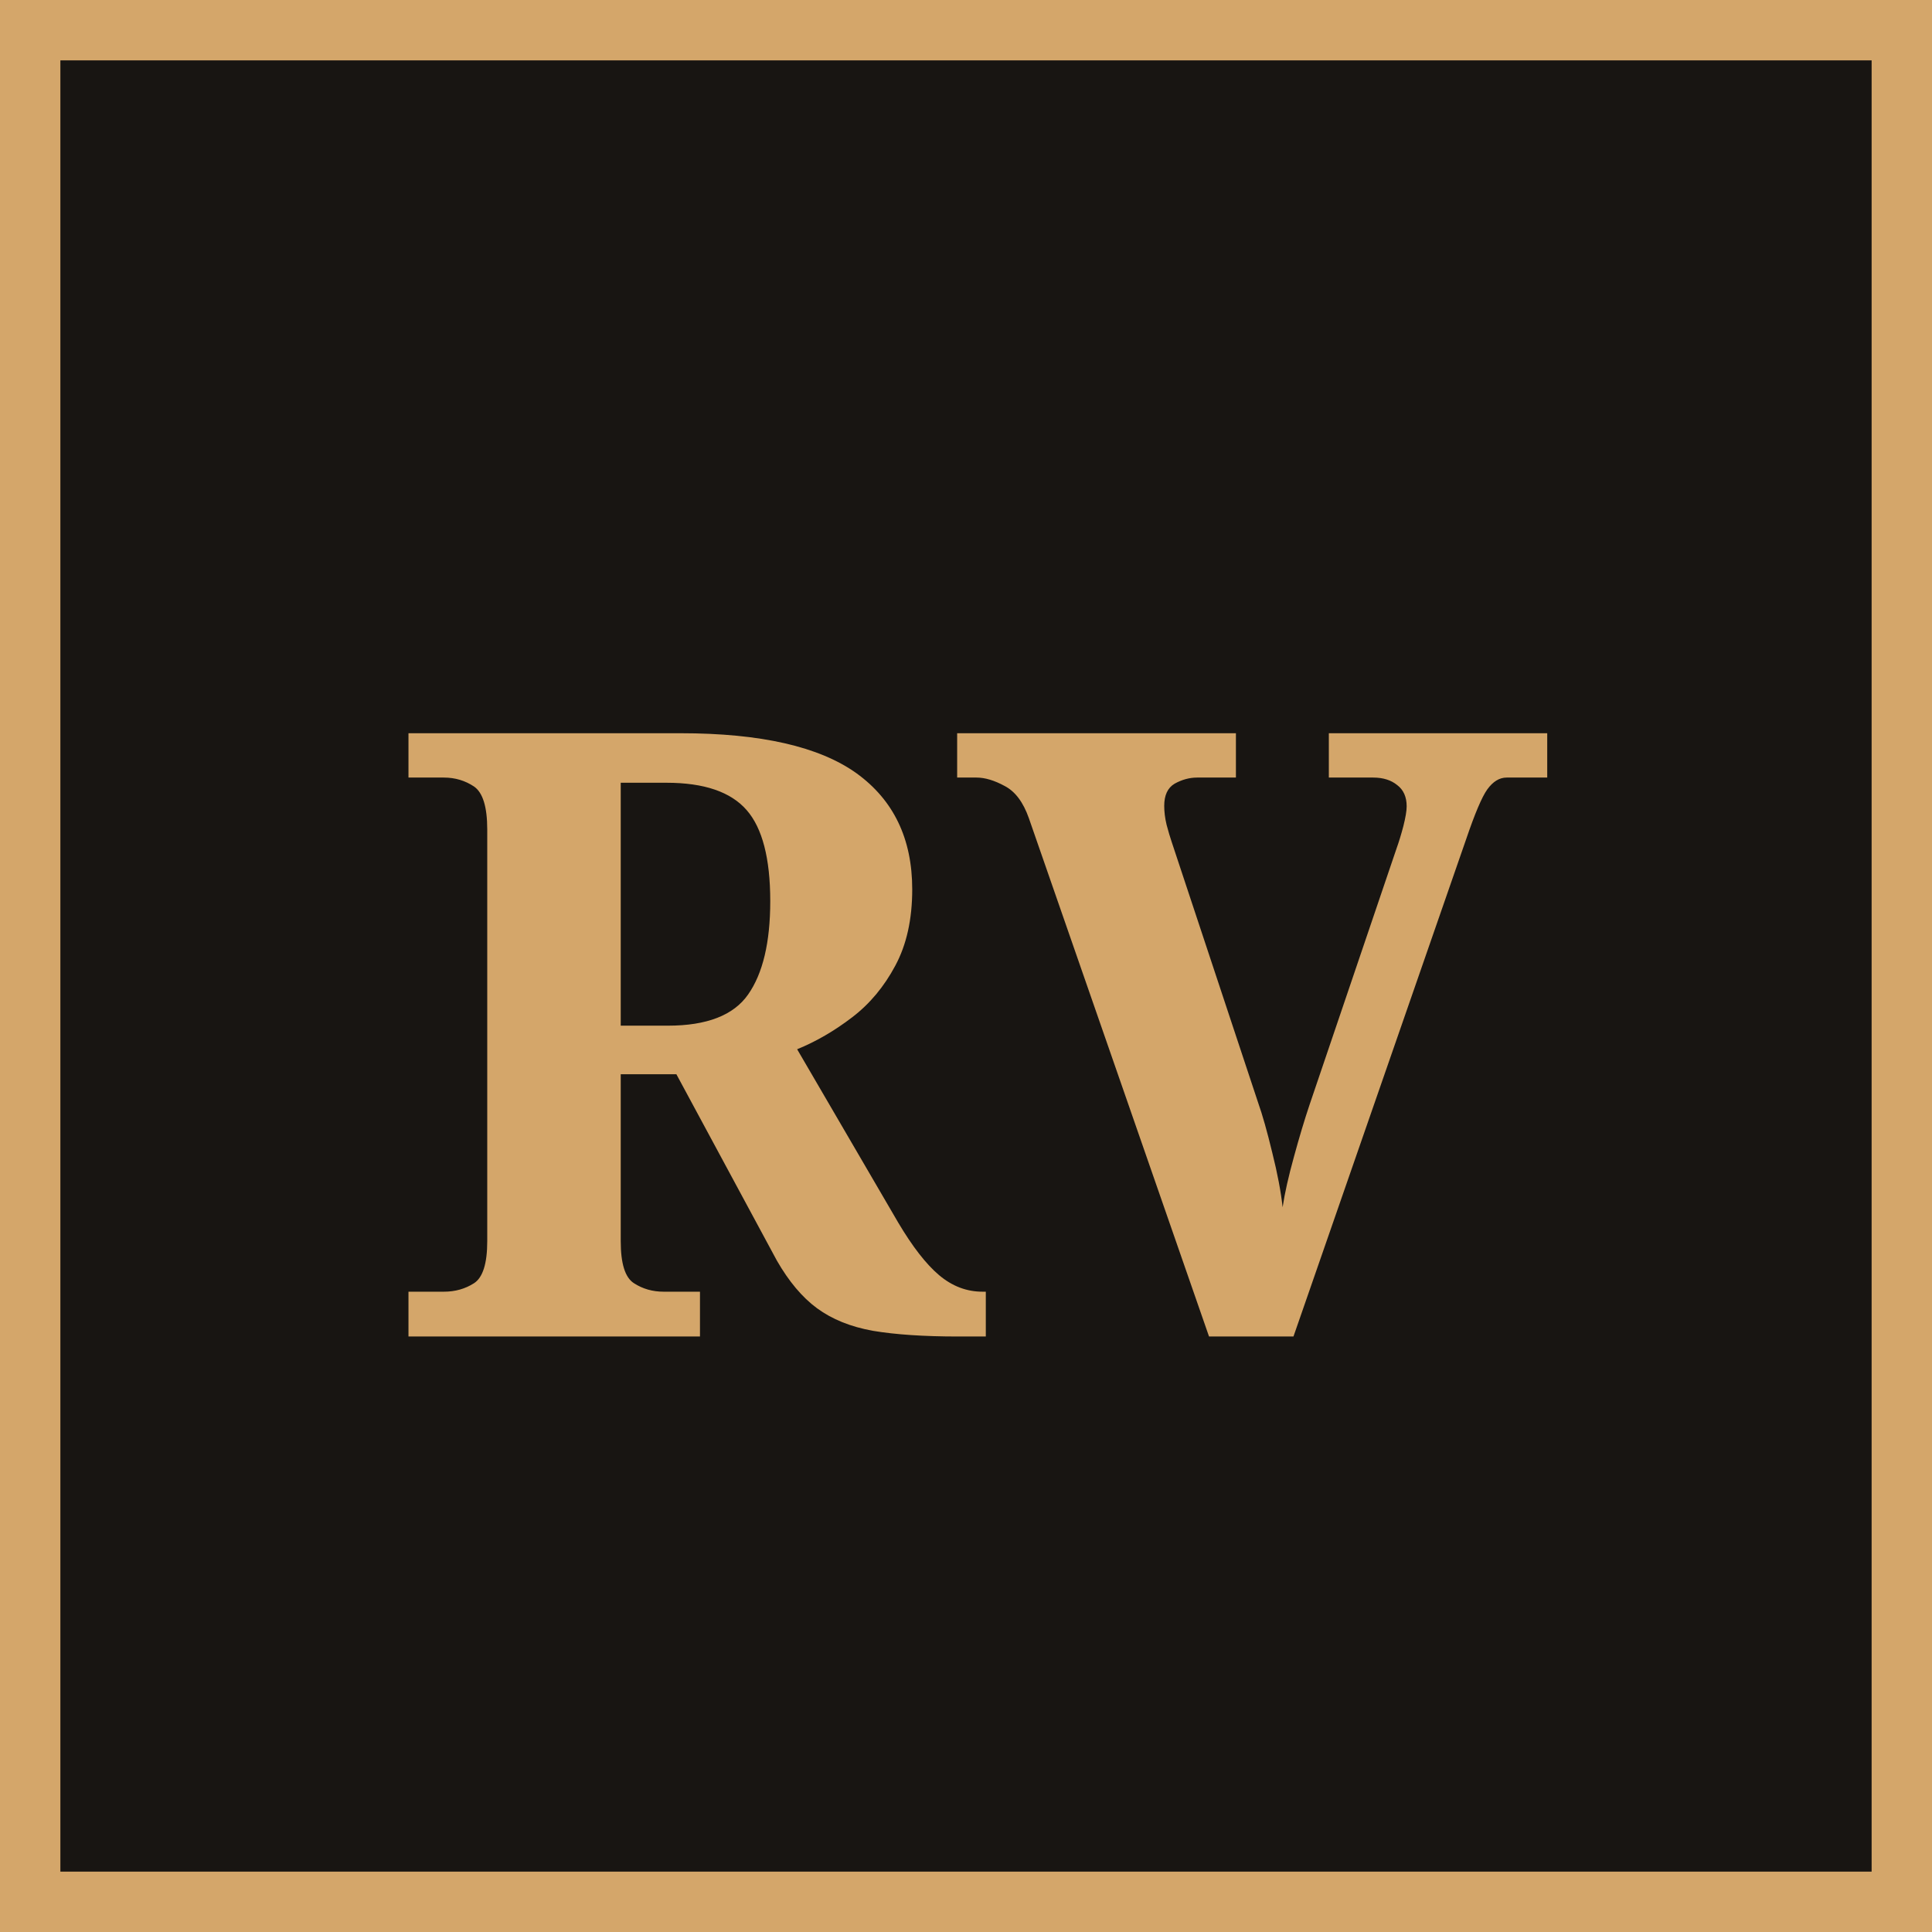
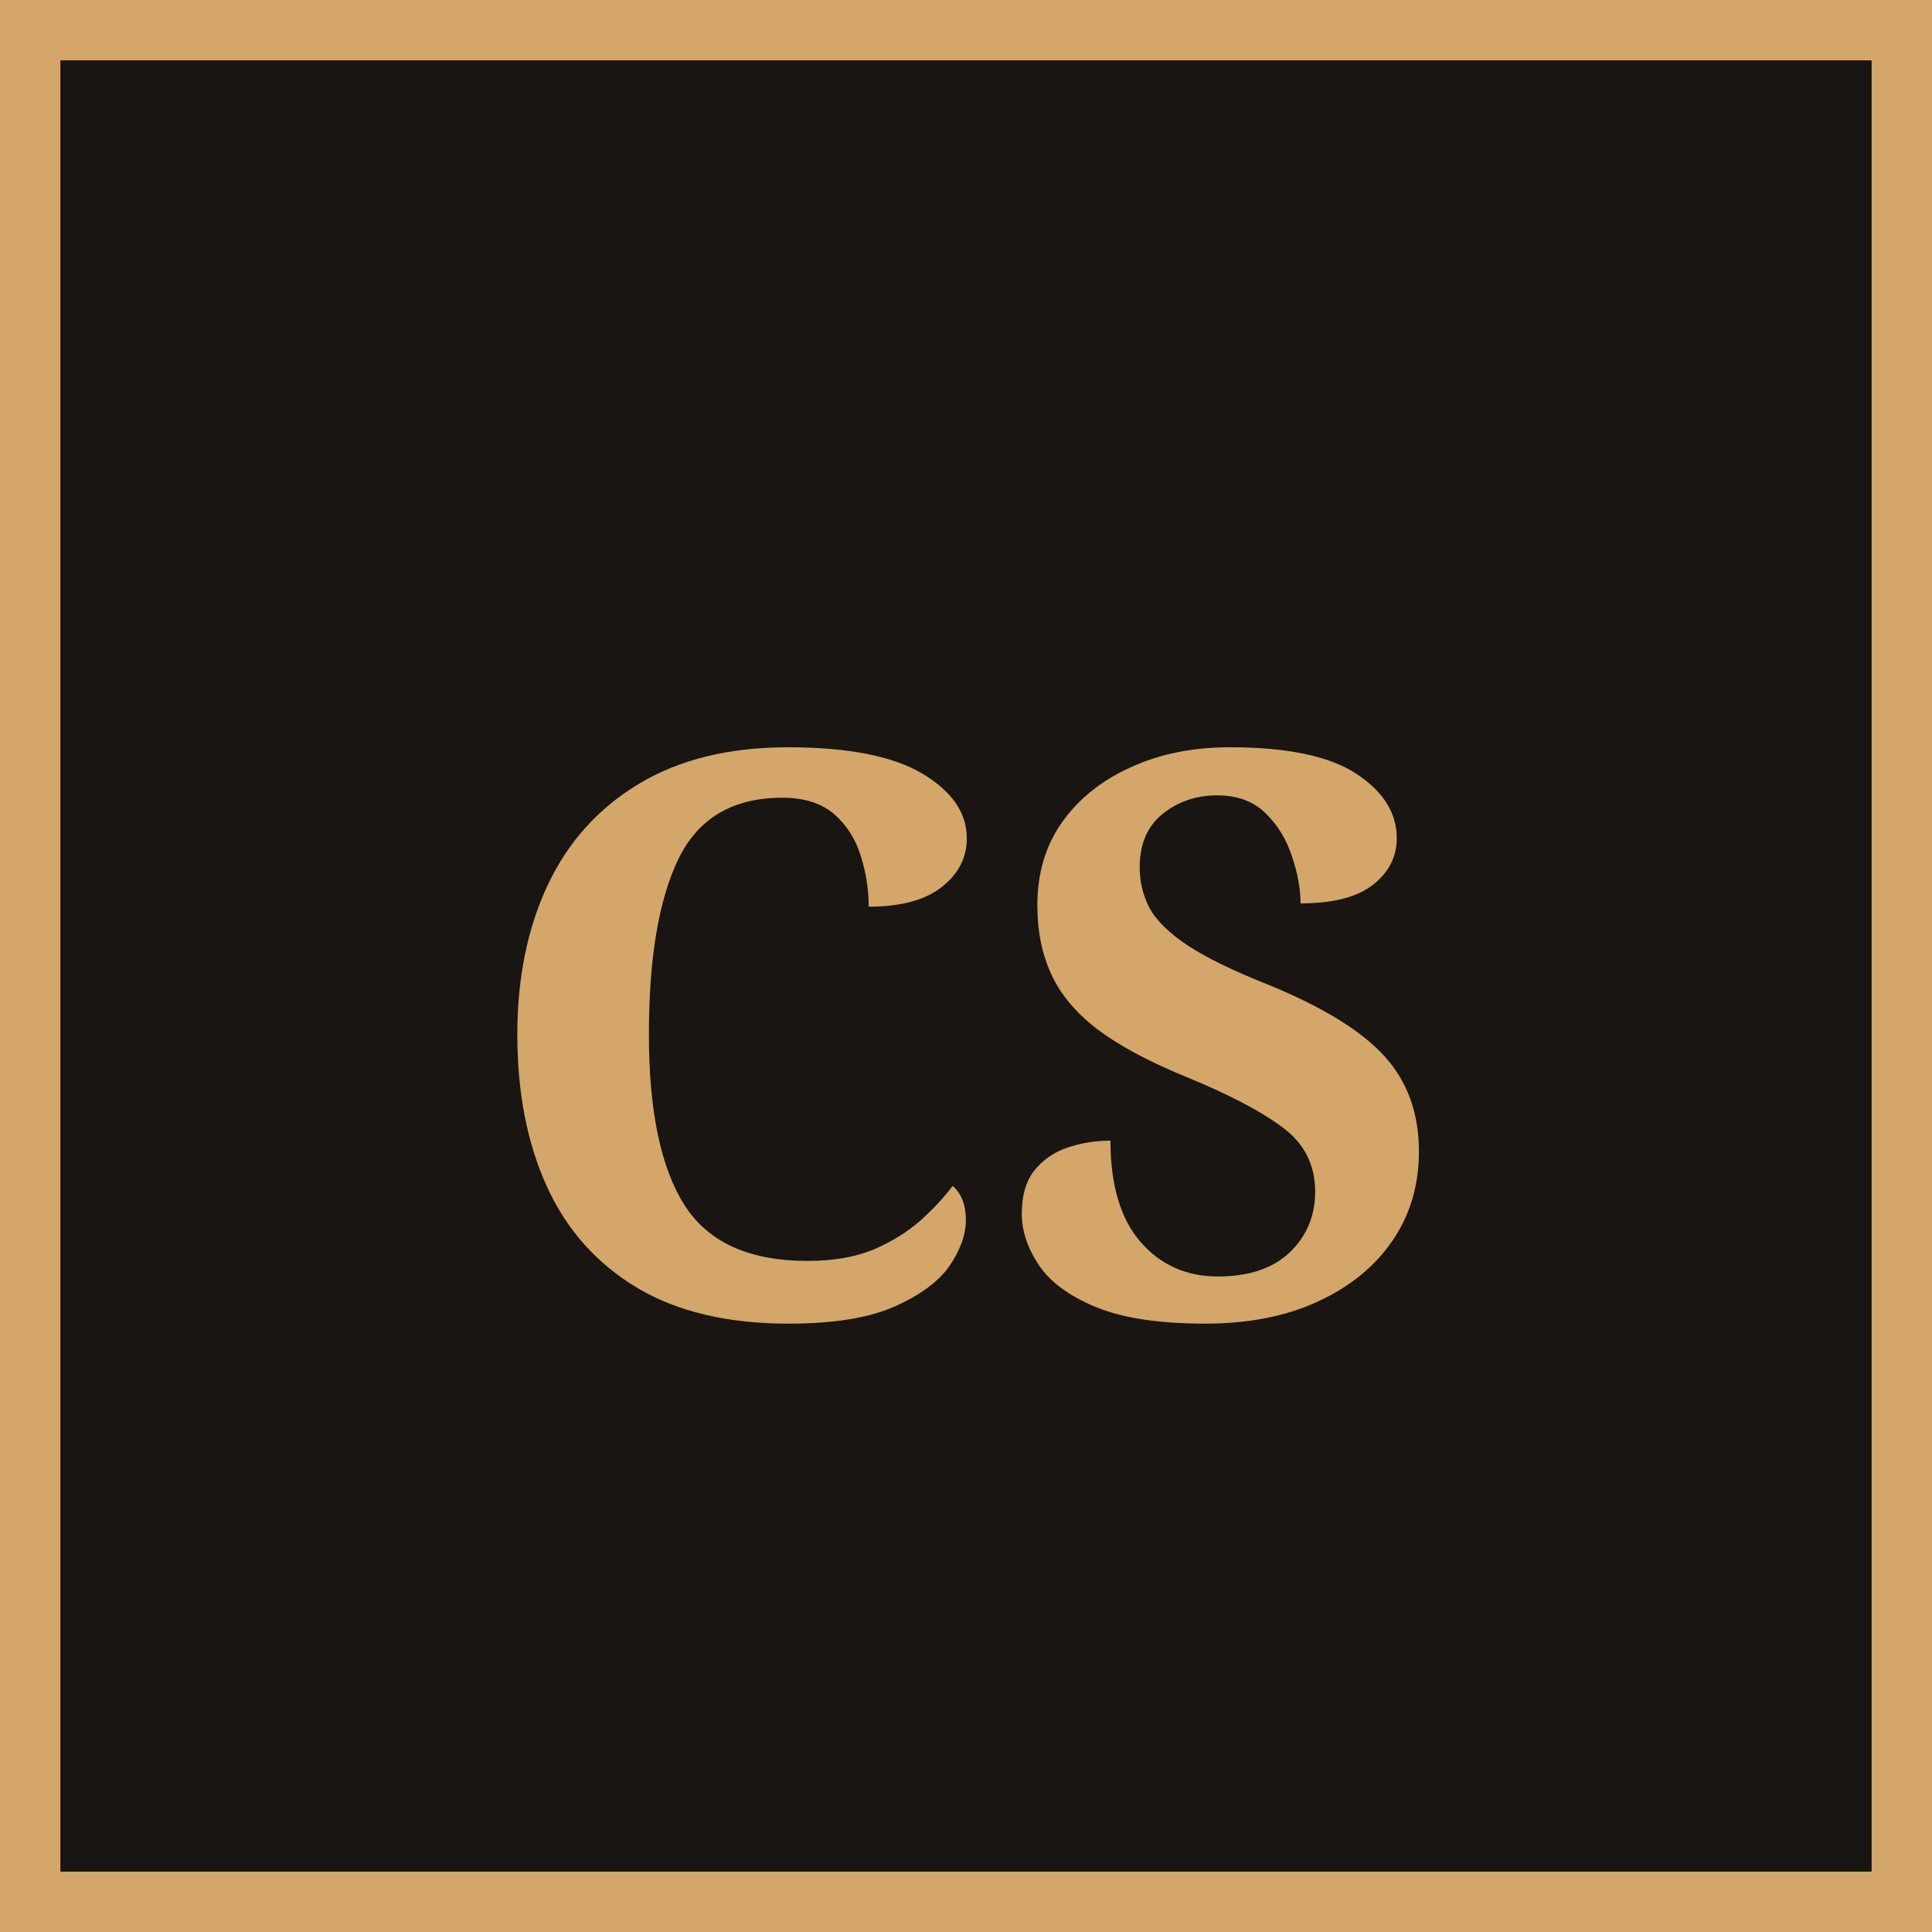
<svg xmlns="http://www.w3.org/2000/svg" viewBox="0 0 64 64">
  <rect width="64" height="64" fill="#181512" stroke="#D4A66A" stroke-width="4" />
-   <text x="50%" y="54%" dominant-baseline="middle" text-anchor="middle" font-family="Georgia, serif" font-size="28" font-weight="600" fill="#D4A66A">RV</text>
+   <text x="50%" y="54%" dominant-baseline="middle" text-anchor="middle" font-family="Georgia, serif" font-size="26" font-weight="600" fill="#D4A66A">CS</text>
</svg>
